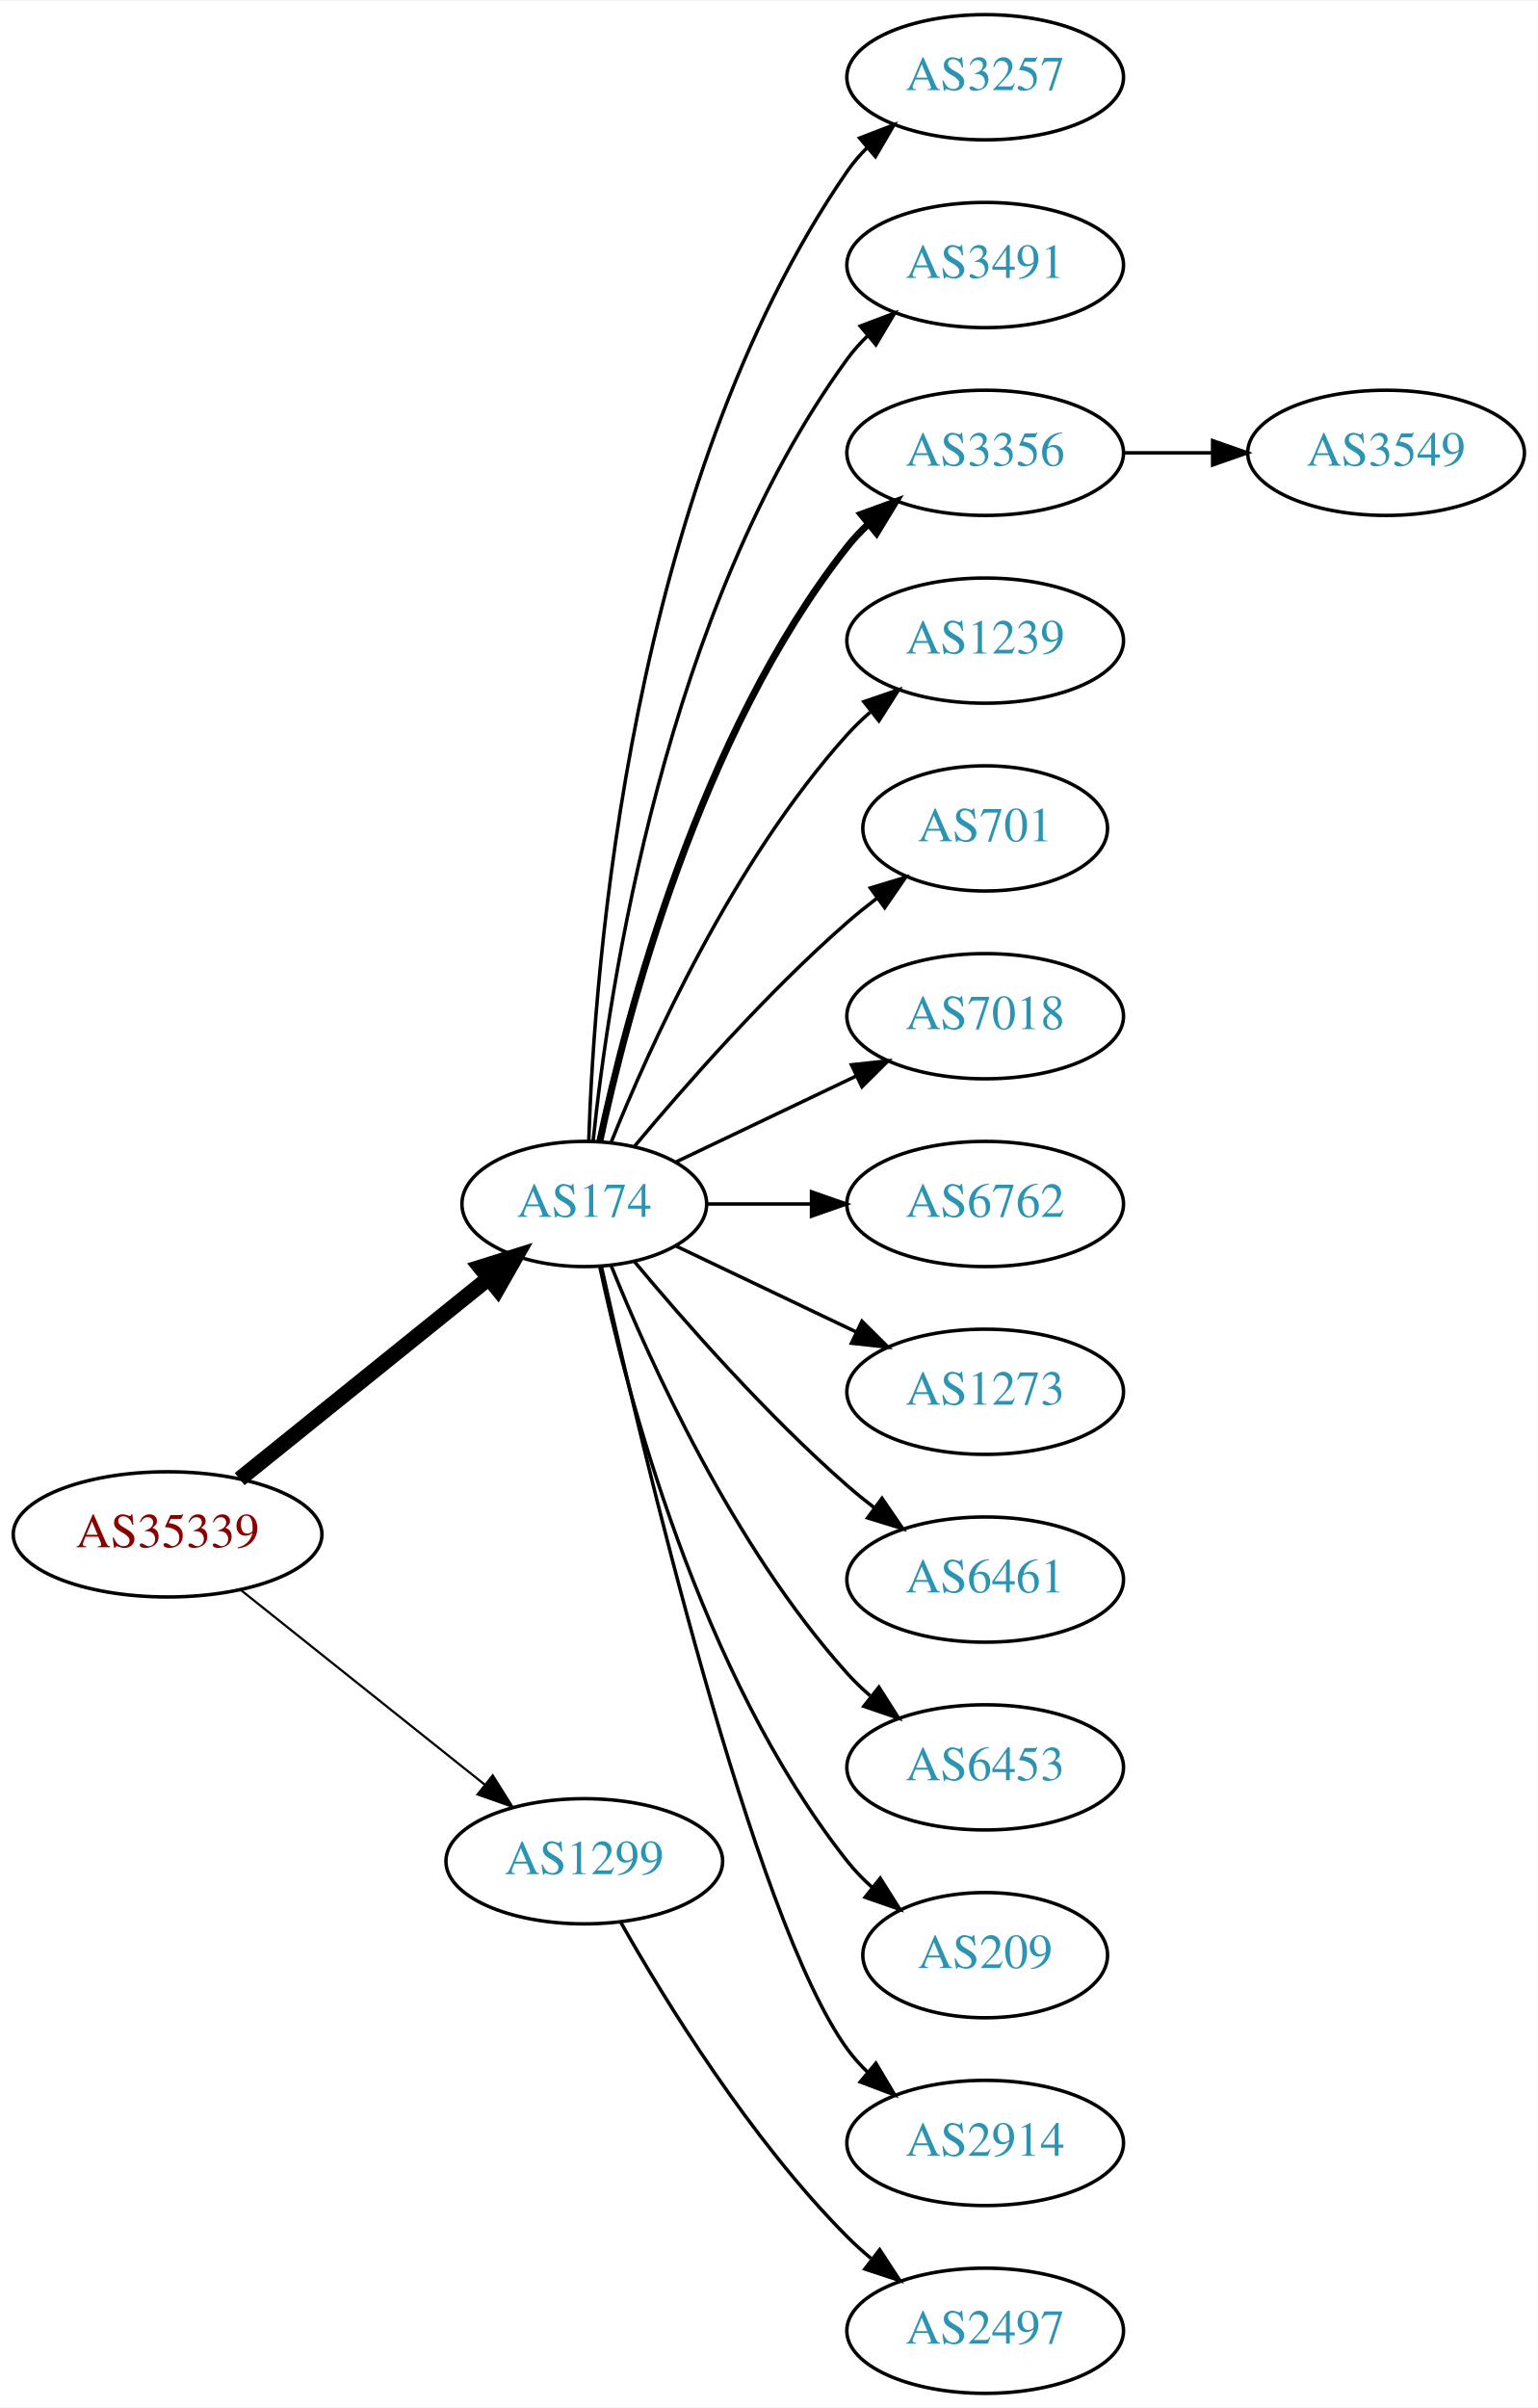
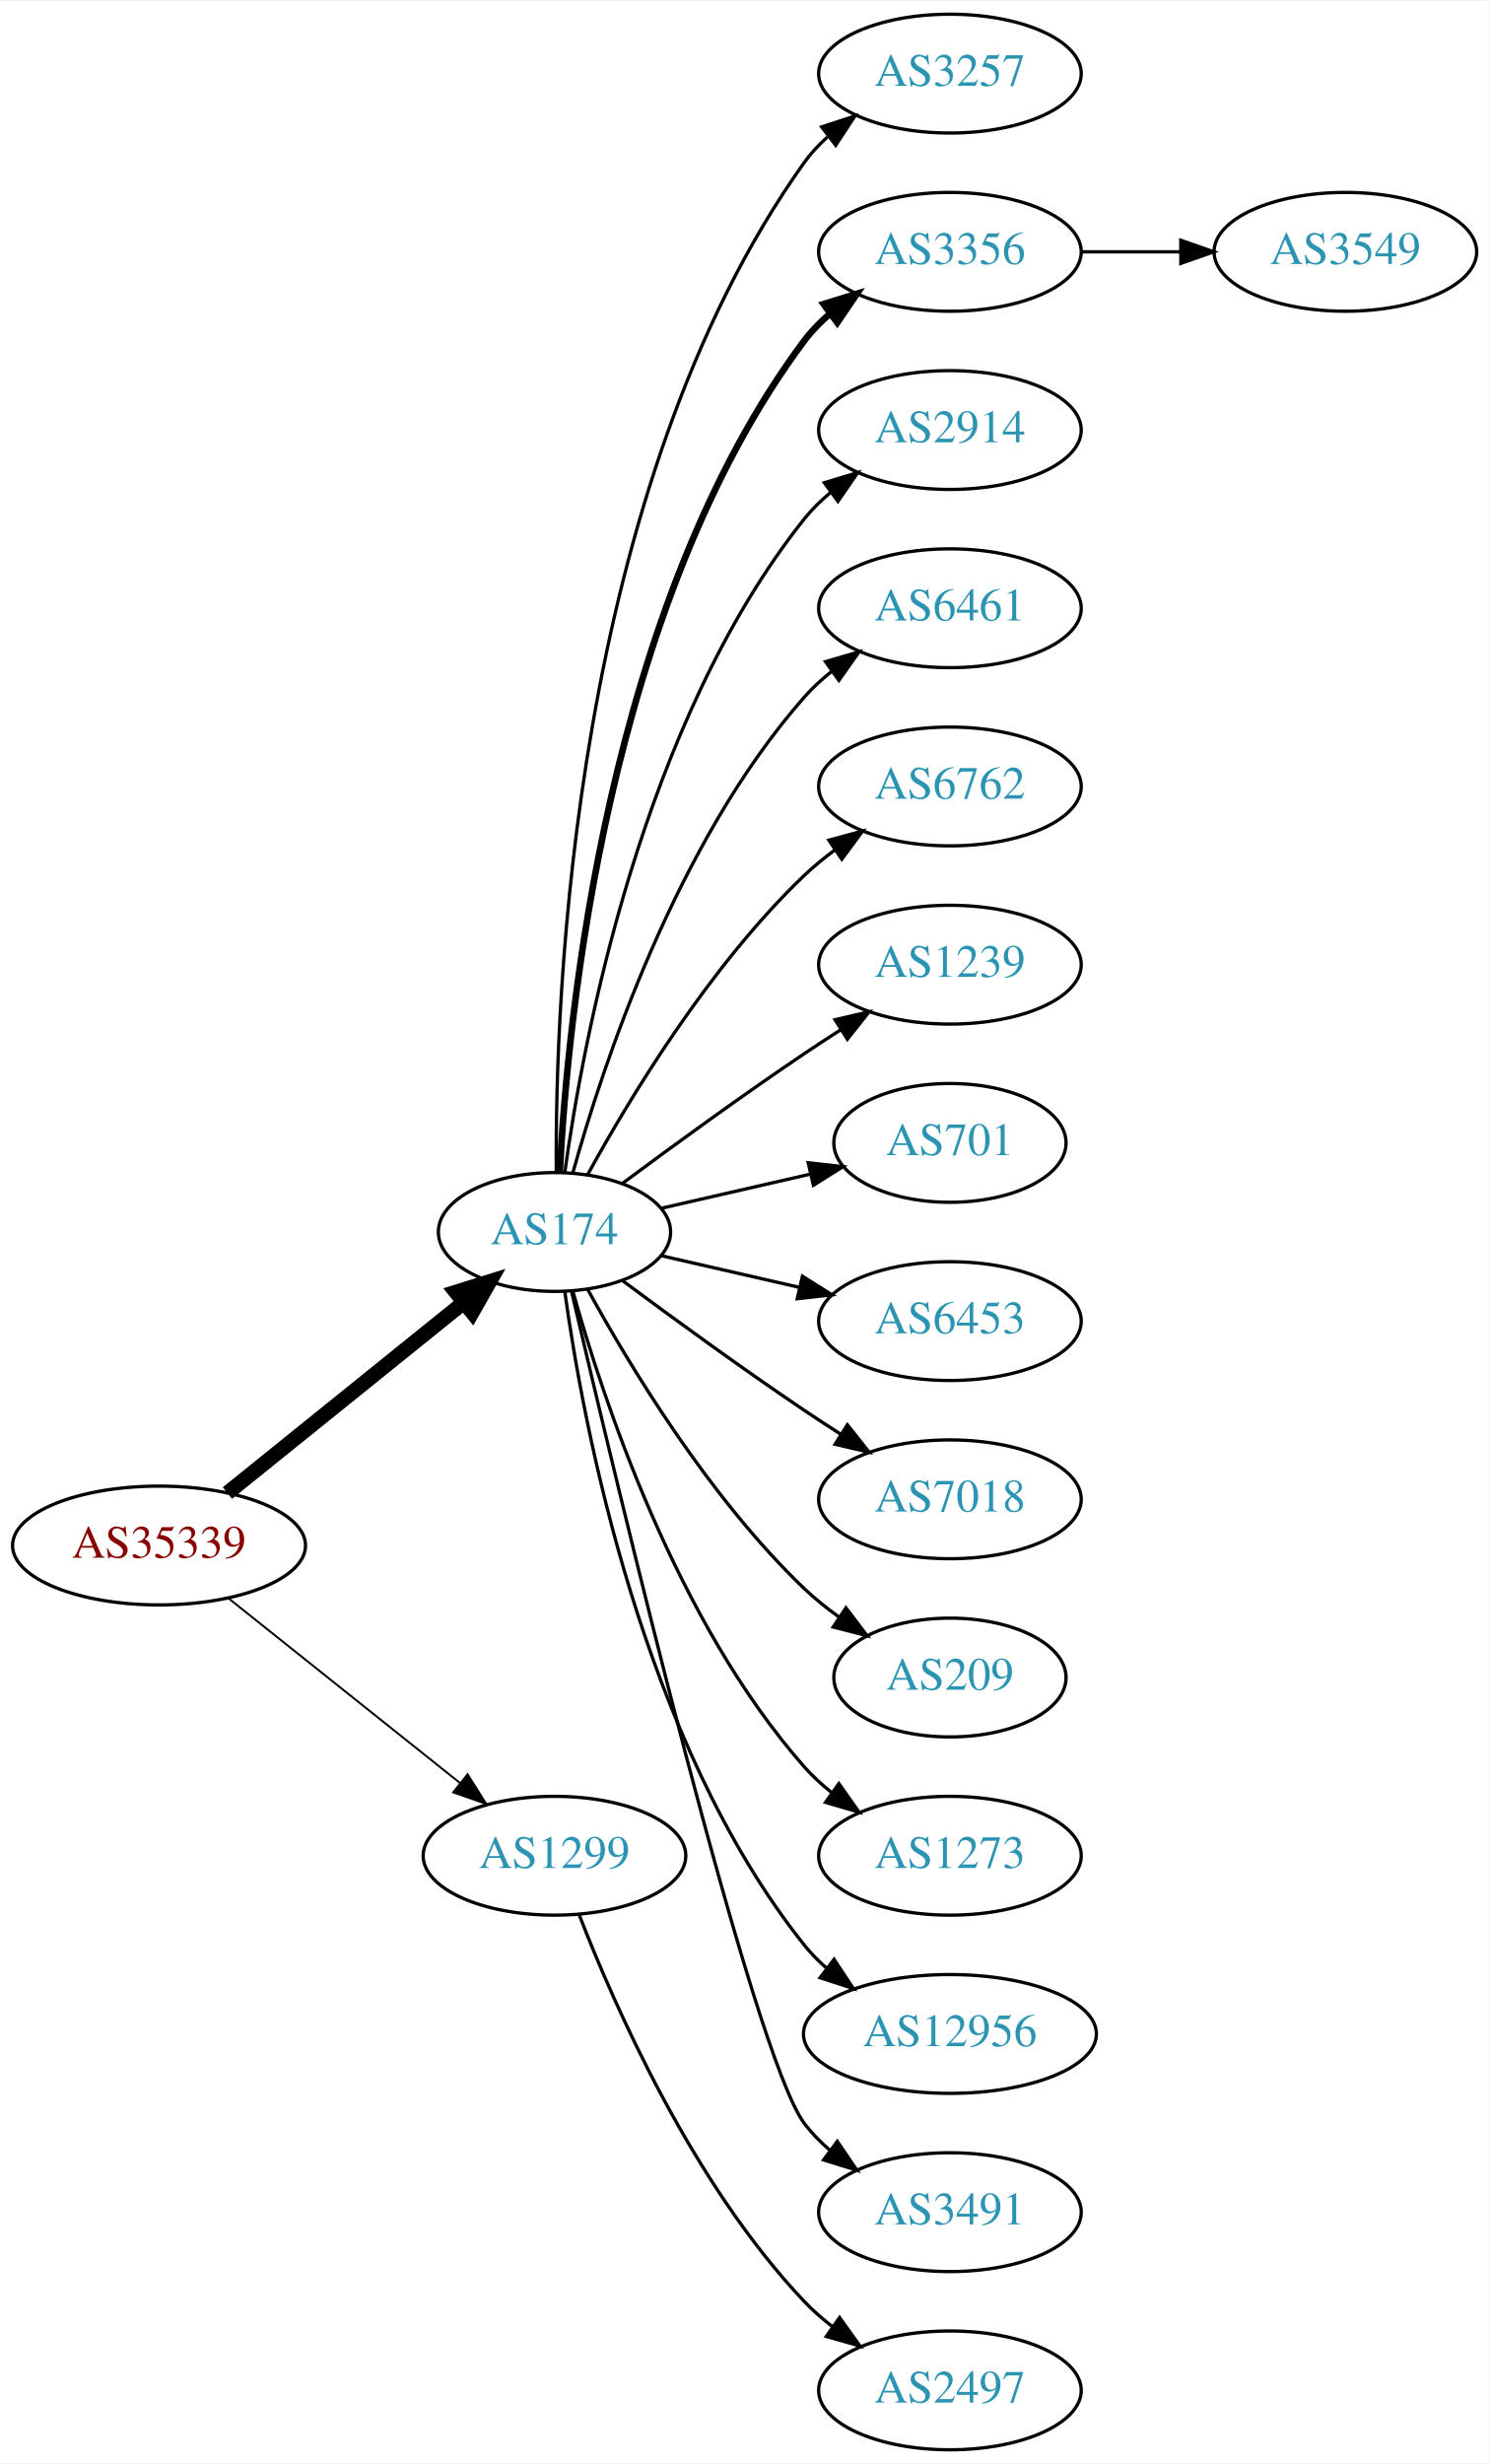
- <svg xmlns="http://www.w3.org/2000/svg" xmlns:xlink="http://www.w3.org/1999/xlink" width="442pt" height="692pt" viewBox="0.00 0.00 442.27 692.00">
-   <g id="graph0" class="graph" transform="scale(1 1) rotate(0) translate(4 688)">
-     <polygon fill="white" stroke="none" points="-4,4 -4,-688 438.271,-688 438.271,4 -4,4" />
+ <svg xmlns="http://www.w3.org/2000/svg" xmlns:xlink="http://www.w3.org/1999/xlink" width="451pt" height="746pt" viewBox="0.00 0.00 451.37 746.00">
+   <g id="graph0" class="graph" transform="scale(1 1) rotate(0) translate(4 742)">
+     <polygon fill="white" stroke="none" points="-4,4 -4,-742 447.37,-742 447.37,4 -4,4" />
    <g id="node1" class="node">
      <g id="a_node1">
        <a xlink:href="/asn/35339" xlink:title="AS35339 ~ AtNOC Clemens Zauner e.U. [AT]">
-           <ellipse fill="#ffffff" stroke="black" cx="44.196" cy="-247" rx="44.393" ry="18" />
-           <text text-anchor="middle" x="44.196" y="-243.3" font-family="Times,serif" font-size="14.00" fill="#880000">AS35339</text>
+           <ellipse fill="#ffffff" stroke="black" cx="44.196" cy="-274" rx="44.393" ry="18" />
+           <text text-anchor="middle" x="44.196" y="-270.3" font-family="Times,serif" font-size="14.00" fill="#880000">AS35339</text>
        </a>
      </g>
    </g>
    <g id="node2" class="node">
      <g id="a_node2">
        <a xlink:href="/asn/174" xlink:title="AS174 ~ Cogent Communications [US]">
-           <ellipse fill="#ffffff" stroke="black" cx="164.039" cy="-342" rx="35.194" ry="18" />
-           <text text-anchor="middle" x="164.039" y="-338.3" font-family="Times,serif" font-size="14.00" fill="#2c94b3">AS174</text>
+           <ellipse fill="#ffffff" stroke="black" cx="164.039" cy="-369" rx="35.194" ry="18" />
+           <text text-anchor="middle" x="164.039" y="-365.3" font-family="Times,serif" font-size="14.00" fill="#2c94b3">AS174</text>
        </a>
      </g>
    </g>
    <g id="edge1" class="edge">
-       <path fill="none" stroke="black" stroke-width="4.5" d="M64.92,-262.901C84.558,-278.732 114.826,-303.133 136.55,-320.646" />
-       <polygon fill="black" stroke="black" stroke-width="4.5" points="134.161,-323.778 144.418,-326.989 139.104,-317.647 134.161,-323.778" />
+       <path fill="none" stroke="black" stroke-width="4.5" d="M64.92,-289.901C84.558,-305.732 114.826,-330.133 136.55,-347.646" />
+       <polygon fill="black" stroke="black" stroke-width="4.5" points="134.161,-350.778 144.418,-353.989 139.104,-344.647 134.161,-350.778" />
    </g>
    <g id="node3" class="node">
      <g id="a_node3">
        <a xlink:href="/asn/1299" xlink:title="AS1299 ~ Telia Carrier [EU]">
-           <ellipse fill="#ffffff" stroke="black" cx="164.039" cy="-153" rx="39.794" ry="18" />
-           <text text-anchor="middle" x="164.039" y="-149.3" font-family="Times,serif" font-size="14.00" fill="#2c94b3">AS1299</text>
+           <ellipse fill="#ffffff" stroke="black" cx="164.039" cy="-180" rx="39.794" ry="18" />
+           <text text-anchor="middle" x="164.039" y="-176.3" font-family="Times,serif" font-size="14.00" fill="#2c94b3">AS1299</text>
        </a>
      </g>
    </g>
    <g id="edge2" class="edge">
-       <path fill="none" stroke="black" stroke-width="0.643" d="M65.186,-231.054C84.518,-215.634 113.969,-192.141 135.512,-174.957" />
-       <polygon fill="black" stroke="black" stroke-width="0.643" points="137.708,-177.682 143.343,-168.71 133.343,-172.21 137.708,-177.682" />
+       <path fill="none" stroke="black" stroke-width="0.6" d="M65.186,-258.054C84.518,-242.634 113.969,-219.141 135.512,-201.957" />
+       <polygon fill="black" stroke="black" stroke-width="0.6" points="137.708,-204.682 143.343,-195.71 133.343,-199.21 137.708,-204.682" />
    </g>
    <g id="node4" class="node">
      <g id="a_node4">
        <a xlink:href="/asn/3257" xlink:title="AS3257 ~ GTT [DE]">
-           <ellipse fill="#ffffff" stroke="black" cx="279.332" cy="-666" rx="39.794" ry="18" />
-           <text text-anchor="middle" x="279.332" y="-662.3" font-family="Times,serif" font-size="14.00" fill="#2c94b3">AS3257</text>
+           <ellipse fill="#ffffff" stroke="black" cx="283.881" cy="-720" rx="39.794" ry="18" />
+           <text text-anchor="middle" x="283.881" y="-716.3" font-family="Times,serif" font-size="14.00" fill="#2c94b3">AS3257</text>
        </a>
      </g>
    </g>
    <g id="edge3" class="edge">
-       <path fill="none" stroke="black" d="M165.318,-360.161C166.917,-409.461 177.066,-548.175 239.685,-639 241.34,-641.401 243.283,-643.656 245.401,-645.76" />
-       <polygon fill="black" stroke="black" points="243.232,-648.51 253.118,-652.322 247.767,-643.177 243.232,-648.51" />
+       <path fill="none" stroke="black" d="M164.587,-387.063C164.168,-439.503 169.322,-594.293 239.685,-693 241.687,-695.809 244.082,-698.388 246.703,-700.743" />
+       <polygon fill="black" stroke="black" points="245.007,-703.852 255.079,-707.139 249.255,-698.288 245.007,-703.852" />
    </g>
    <g id="node5" class="node">
      <g id="a_node5">
-         <a xlink:href="/asn/3491" xlink:title="AS3491 ~ PCCW Global, Inc. [US]">
-           <ellipse fill="#ffffff" stroke="black" cx="279.332" cy="-612" rx="39.794" ry="18" />
-           <text text-anchor="middle" x="279.332" y="-608.3" font-family="Times,serif" font-size="14.00" fill="#2c94b3">AS3491</text>
+         <a xlink:href="/asn/3356" xlink:title="AS3356 ~ Level 3 Parent, LLC [US]">
+           <ellipse fill="#ffffff" stroke="black" cx="283.881" cy="-666" rx="39.794" ry="18" />
+           <text text-anchor="middle" x="283.881" y="-662.3" font-family="Times,serif" font-size="14.00" fill="#2c94b3">AS3356</text>
        </a>
      </g>
    </g>
    <g id="edge4" class="edge">
-       <path fill="none" stroke="black" d="M166.595,-360.256C171.066,-403.303 187.199,-512.94 239.685,-585 241.402,-587.357 243.389,-589.581 245.538,-591.663" />
-       <polygon fill="black" stroke="black" points="243.402,-594.439 253.313,-598.183 247.9,-589.075 243.402,-594.439" />
+       <path fill="none" stroke="black" stroke-width="2" d="M165.63,-387.023C168.007,-433.412 179.925,-558.893 239.685,-639 241.933,-642.013 244.624,-644.769 247.551,-647.272" />
+       <polygon fill="black" stroke="black" stroke-width="2" points="245.582,-650.169 255.702,-653.303 249.746,-644.542 245.582,-650.169" />
    </g>
    <g id="node6" class="node">
      <g id="a_node6">
-         <a xlink:href="/asn/3356" xlink:title="AS3356 ~ Level 3 Parent, LLC [US]">
-           <ellipse fill="#ffffff" stroke="black" cx="279.332" cy="-558" rx="39.794" ry="18" />
-           <text text-anchor="middle" x="279.332" y="-554.3" font-family="Times,serif" font-size="14.00" fill="#2c94b3">AS3356</text>
+         <a xlink:href="/asn/2914" xlink:title="AS2914 ~ NTT America, Inc. [US]">
+           <ellipse fill="#ffffff" stroke="black" cx="283.881" cy="-612" rx="39.794" ry="18" />
+           <text text-anchor="middle" x="283.881" y="-608.3" font-family="Times,serif" font-size="14.00" fill="#2c94b3">AS2914</text>
        </a>
      </g>
    </g>
    <g id="edge5" class="edge">
-       <path fill="none" stroke="black" stroke-width="2" d="M168.47,-359.884C176.052,-395.613 197.042,-477.017 239.685,-531 241.493,-533.288 243.545,-535.462 245.74,-537.51" />
-       <polygon fill="black" stroke="black" stroke-width="2" points="243.651,-540.323 253.6,-543.966 248.094,-534.914 243.651,-540.323" />
+       <path fill="none" stroke="black" d="M167.178,-387.17C172.678,-426.974 190.504,-523.233 239.685,-585 242.026,-587.94 244.781,-590.649 247.747,-593.121" />
+       <polygon fill="black" stroke="black" points="245.812,-596.042 255.953,-599.11 249.939,-590.388 245.812,-596.042" />
    </g>
    <g id="node7" class="node">
      <g id="a_node7">
-         <a xlink:href="/asn/1239" xlink:title="AS1239 ~ Sprint [US]">
-           <ellipse fill="#ffffff" stroke="black" cx="279.332" cy="-504" rx="39.794" ry="18" />
-           <text text-anchor="middle" x="279.332" y="-500.3" font-family="Times,serif" font-size="14.00" fill="#2c94b3">AS1239</text>
+         <a xlink:href="/asn/6461" xlink:title="AS6461 ~ Zayo Bandwidth [US]">
+           <ellipse fill="#ffffff" stroke="black" cx="283.881" cy="-558" rx="39.794" ry="18" />
+           <text text-anchor="middle" x="283.881" y="-554.3" font-family="Times,serif" font-size="14.00" fill="#2c94b3">AS6461</text>
        </a>
      </g>
    </g>
    <g id="edge6" class="edge">
-       <path fill="none" stroke="black" d="M171.786,-359.787C182.837,-387.243 206.891,-440.578 239.685,-477 241.688,-479.224 243.906,-481.363 246.239,-483.397" />
-       <polygon fill="black" stroke="black" points="244.437,-486.433 254.458,-489.873 248.769,-480.935 244.437,-486.433" />
+       <path fill="none" stroke="black" d="M169.612,-386.946C178.517,-418.995 200.801,-486.842 239.685,-531 242.169,-533.821 245.019,-536.449 248.044,-538.871" />
+       <polygon fill="black" stroke="black" points="246.162,-541.828 256.334,-544.791 250.23,-536.131 246.162,-541.828" />
    </g>
    <g id="node8" class="node">
      <g id="a_node8">
-         <a xlink:href="/asn/701" xlink:title="AS701 ~ UUNET [US]">
-           <ellipse fill="#ffffff" stroke="black" cx="279.332" cy="-450" rx="35.194" ry="18" />
-           <text text-anchor="middle" x="279.332" y="-446.3" font-family="Times,serif" font-size="14.00" fill="#2c94b3">AS701</text>
+         <a xlink:href="/asn/6762" xlink:title="AS6762 ~ TELECOM ITALIA SPARKLE S.p.A. [IT]">
+           <ellipse fill="#ffffff" stroke="black" cx="283.881" cy="-504" rx="39.794" ry="18" />
+           <text text-anchor="middle" x="283.881" y="-500.3" font-family="Times,serif" font-size="14.00" fill="#2c94b3">AS6762</text>
        </a>
      </g>
    </g>
    <g id="edge7" class="edge">
-       <path fill="none" stroke="black" d="M178.404,-358.499C192.659,-375.596 216.354,-402.619 239.685,-423 242.355,-425.332 245.228,-427.648 248.158,-429.886" />
-       <polygon fill="black" stroke="black" points="246.309,-432.87 256.449,-435.939 250.436,-427.216 246.309,-432.87" />
+       <path fill="none" stroke="black" d="M174.065,-386.321C186.548,-409.1 210.837,-449.453 239.685,-477 242.553,-479.739 245.742,-482.347 249.051,-484.785" />
+       <polygon fill="black" stroke="black" points="247.175,-487.742 257.411,-490.477 251.114,-481.956 247.175,-487.742" />
    </g>
    <g id="node9" class="node">
      <g id="a_node9">
-         <a xlink:href="/asn/7018" xlink:title="AS7018 ~ AT&amp;T Services, Inc. [US]">
-           <ellipse fill="#ffffff" stroke="black" cx="279.332" cy="-396" rx="39.794" ry="18" />
-           <text text-anchor="middle" x="279.332" y="-392.3" font-family="Times,serif" font-size="14.00" fill="#2c94b3">AS7018</text>
+         <a xlink:href="/asn/1239" xlink:title="AS1239 ~ Sprint [US]">
+           <ellipse fill="#ffffff" stroke="black" cx="283.881" cy="-450" rx="39.794" ry="18" />
+           <text text-anchor="middle" x="283.881" y="-446.3" font-family="Times,serif" font-size="14.00" fill="#2c94b3">AS1239</text>
        </a>
      </g>
    </g>
    <g id="edge8" class="edge">
-       <path fill="none" stroke="black" d="M190.464,-354.119C205.766,-361.413 225.49,-370.814 242.372,-378.86" />
-       <polygon fill="black" stroke="black" points="240.879,-382.026 251.412,-383.169 243.891,-375.707 240.879,-382.026" />
+       <path fill="none" stroke="black" d="M184.74,-383.81C199.642,-394.875 220.71,-410.228 239.685,-423 243.234,-425.389 246.984,-427.839 250.733,-430.242" />
+       <polygon fill="black" stroke="black" points="249.059,-433.325 259.381,-435.712 252.801,-427.409 249.059,-433.325" />
    </g>
    <g id="node10" class="node">
      <g id="a_node10">
-         <a xlink:href="/asn/6762" xlink:title="AS6762 ~ TELECOM ITALIA SPARKLE S.p.A. [IT]">
-           <ellipse fill="#ffffff" stroke="black" cx="279.332" cy="-342" rx="39.794" ry="18" />
-           <text text-anchor="middle" x="279.332" y="-338.3" font-family="Times,serif" font-size="14.00" fill="#2c94b3">AS6762</text>
+         <a xlink:href="/asn/701" xlink:title="AS701 ~ UUNET [US]">
+           <ellipse fill="#ffffff" stroke="black" cx="283.881" cy="-396" rx="35.194" ry="18" />
+           <text text-anchor="middle" x="283.881" y="-392.3" font-family="Times,serif" font-size="14.00" fill="#2c94b3">AS701</text>
        </a>
      </g>
    </g>
    <g id="edge9" class="edge">
-       <path fill="none" stroke="black" d="M199.338,-342C208.715,-342 219.065,-342 229.1,-342" />
-       <polygon fill="black" stroke="black" points="229.388,-345.5 239.388,-342 229.388,-338.5 229.388,-345.5" />
+       <path fill="none" stroke="black" d="M196.309,-376.165C210.159,-379.338 226.646,-383.115 241.497,-386.518" />
+       <polygon fill="black" stroke="black" points="240.936,-389.98 251.465,-388.802 242.499,-383.157 240.936,-389.98" />
    </g>
    <g id="node11" class="node">
      <g id="a_node11">
-         <a xlink:href="/asn/1273" xlink:title="AS1273 ~ Vodafone Group PLC [EU]">
-           <ellipse fill="#ffffff" stroke="black" cx="279.332" cy="-288" rx="39.794" ry="18" />
-           <text text-anchor="middle" x="279.332" y="-284.3" font-family="Times,serif" font-size="14.00" fill="#2c94b3">AS1273</text>
+         <a xlink:href="/asn/6453" xlink:title="AS6453 ~ TATA COMMUNICATIONS (AMERICA) INC [US]">
+           <ellipse fill="#ffffff" stroke="black" cx="283.881" cy="-342" rx="39.794" ry="18" />
+           <text text-anchor="middle" x="283.881" y="-338.3" font-family="Times,serif" font-size="14.00" fill="#2c94b3">AS6453</text>
        </a>
      </g>
    </g>
    <g id="edge10" class="edge">
-       <path fill="none" stroke="black" d="M190.464,-329.881C205.766,-322.587 225.49,-313.186 242.372,-305.14" />
-       <polygon fill="black" stroke="black" points="243.891,-308.293 251.412,-300.831 240.879,-301.974 243.891,-308.293" />
+       <path fill="none" stroke="black" d="M196.309,-361.835C209.148,-358.894 224.253,-355.433 238.22,-352.233" />
+       <polygon fill="black" stroke="black" points="239.175,-355.605 248.141,-349.96 237.612,-348.781 239.175,-355.605" />
    </g>
    <g id="node12" class="node">
      <g id="a_node12">
-         <a xlink:href="/asn/6461" xlink:title="AS6461 ~ Zayo Bandwidth [US]">
-           <ellipse fill="#ffffff" stroke="black" cx="279.332" cy="-234" rx="39.794" ry="18" />
-           <text text-anchor="middle" x="279.332" y="-230.3" font-family="Times,serif" font-size="14.00" fill="#2c94b3">AS6461</text>
+         <a xlink:href="/asn/7018" xlink:title="AS7018 ~ AT&amp;T Services, Inc. [US]">
+           <ellipse fill="#ffffff" stroke="black" cx="283.881" cy="-288" rx="39.794" ry="18" />
+           <text text-anchor="middle" x="283.881" y="-284.3" font-family="Times,serif" font-size="14.00" fill="#2c94b3">AS7018</text>
        </a>
      </g>
    </g>
    <g id="edge11" class="edge">
-       <path fill="none" stroke="black" d="M178.404,-325.501C192.659,-308.404 216.354,-281.381 239.685,-261 242.151,-258.846 244.789,-256.706 247.487,-254.628" />
-       <polygon fill="black" stroke="black" points="249.66,-257.375 255.641,-248.63 245.512,-251.736 249.66,-257.375" />
+       <path fill="none" stroke="black" d="M184.74,-354.19C199.642,-343.125 220.71,-327.772 239.685,-315 243.234,-312.611 246.984,-310.161 250.733,-307.758" />
+       <polygon fill="black" stroke="black" points="252.801,-310.591 259.381,-302.288 249.059,-304.675 252.801,-310.591" />
    </g>
    <g id="node13" class="node">
      <g id="a_node13">
-         <a xlink:href="/asn/6453" xlink:title="AS6453 ~ TATA COMMUNICATIONS (AMERICA) INC [US]">
-           <ellipse fill="#ffffff" stroke="black" cx="279.332" cy="-180" rx="39.794" ry="18" />
-           <text text-anchor="middle" x="279.332" y="-176.3" font-family="Times,serif" font-size="14.00" fill="#2c94b3">AS6453</text>
+         <a xlink:href="/asn/209" xlink:title="AS209 ~ CenturyLink Communications, LLC [US]">
+           <ellipse fill="#ffffff" stroke="black" cx="283.881" cy="-234" rx="35.194" ry="18" />
+           <text text-anchor="middle" x="283.881" y="-230.3" font-family="Times,serif" font-size="14.00" fill="#2c94b3">AS209</text>
        </a>
      </g>
    </g>
    <g id="edge12" class="edge">
-       <path fill="none" stroke="black" d="M171.786,-324.213C182.837,-296.757 206.891,-243.422 239.685,-207 241.688,-204.776 243.906,-202.637 246.239,-200.603" />
-       <polygon fill="black" stroke="black" points="248.769,-203.065 254.458,-194.127 244.437,-197.567 248.769,-203.065" />
+       <path fill="none" stroke="black" d="M174.065,-351.679C186.548,-328.9 210.837,-288.547 239.685,-261 242.939,-257.893 246.606,-254.954 250.393,-252.24" />
+       <polygon fill="black" stroke="black" points="252.37,-255.128 258.761,-246.678 248.495,-249.299 252.37,-255.128" />
    </g>
    <g id="node14" class="node">
      <g id="a_node14">
-         <a xlink:href="/asn/209" xlink:title="AS209 ~ CenturyLink Communications, LLC [US]">
-           <ellipse fill="#ffffff" stroke="black" cx="279.332" cy="-126" rx="35.194" ry="18" />
-           <text text-anchor="middle" x="279.332" y="-122.3" font-family="Times,serif" font-size="14.00" fill="#2c94b3">AS209</text>
+         <a xlink:href="/asn/1273" xlink:title="AS1273 ~ Vodafone Group PLC [EU]">
+           <ellipse fill="#ffffff" stroke="black" cx="283.881" cy="-180" rx="39.794" ry="18" />
+           <text text-anchor="middle" x="283.881" y="-176.3" font-family="Times,serif" font-size="14.00" fill="#2c94b3">AS1273</text>
        </a>
      </g>
    </g>
    <g id="edge13" class="edge">
-       <path fill="none" stroke="black" d="M168.47,-324.116C176.052,-288.387 197.042,-206.983 239.685,-153 241.765,-150.367 244.17,-147.884 246.743,-145.572" />
-       <polygon fill="black" stroke="black" points="249.154,-148.127 254.806,-139.165 244.799,-142.646 249.154,-148.127" />
+       <path fill="none" stroke="black" d="M169.612,-351.054C178.517,-319.005 200.801,-251.158 239.685,-207 242.169,-204.179 245.019,-201.551 248.044,-199.129" />
+       <polygon fill="black" stroke="black" points="250.23,-201.869 256.334,-193.209 246.162,-196.172 250.23,-201.869" />
    </g>
    <g id="node15" class="node">
      <g id="a_node15">
-         <a xlink:href="/asn/2914" xlink:title="AS2914 ~ NTT America, Inc. [US]">
-           <ellipse fill="#ffffff" stroke="black" cx="279.332" cy="-72" rx="39.794" ry="18" />
-           <text text-anchor="middle" x="279.332" y="-68.3" font-family="Times,serif" font-size="14.00" fill="#2c94b3">AS2914</text>
+         <a xlink:href="/asn/12956" xlink:title="AS12956 ~ TELXIUS [ES]">
+           <ellipse fill="#ffffff" stroke="black" cx="283.881" cy="-126" rx="44.393" ry="18" />
+           <text text-anchor="middle" x="283.881" y="-122.3" font-family="Times,serif" font-size="14.00" fill="#2c94b3">AS12956</text>
        </a>
      </g>
    </g>
    <g id="edge14" class="edge">
-       <path fill="none" stroke="black" d="M168.997,-323.848C180.118,-273.991 212.597,-136.19 239.685,-99 241.402,-96.643 243.389,-94.419 245.538,-92.337" />
-       <polygon fill="black" stroke="black" points="247.9,-94.925 253.313,-85.817 243.402,-89.561 247.9,-94.925" />
+       <path fill="none" stroke="black" d="M167.178,-350.83C172.678,-311.026 190.504,-214.767 239.685,-153 241.723,-150.44 244.075,-148.056 246.606,-145.851" />
+       <polygon fill="black" stroke="black" points="248.762,-148.609 254.608,-139.773 244.527,-143.035 248.762,-148.609" />
+     </g>
+     <g id="node16" class="node">
+       <g id="a_node16">
+         <a xlink:href="/asn/3491" xlink:title="AS3491 ~ PCCW Global, Inc. [US]">
+           <ellipse fill="#ffffff" stroke="black" cx="283.881" cy="-72" rx="39.794" ry="18" />
+           <text text-anchor="middle" x="283.881" y="-68.3" font-family="Times,serif" font-size="14.00" fill="#2c94b3">AS3491</text>
+         </a>
+       </g>
+     </g>
+     <g id="edge15" class="edge">
+       <path fill="none" stroke="black" d="M169.244,-350.867C182.613,-293.701 224.163,-119.806 239.685,-99 241.933,-95.987 244.624,-93.231 247.551,-90.728" />
+       <polygon fill="black" stroke="black" points="249.746,-93.459 255.702,-84.697 245.582,-87.831 249.746,-93.459" />
+     </g>
+     <g id="node18" class="node">
+       <g id="a_node18">
+         <a xlink:href="/asn/2497" xlink:title="AS2497 ~ Internet Initiative Japan Inc. [JP]">
+           <ellipse fill="#ffffff" stroke="black" cx="283.881" cy="-18" rx="39.794" ry="18" />
+           <text text-anchor="middle" x="283.881" y="-14.3" font-family="Times,serif" font-size="14.00" fill="#2c94b3">AS2497</text>
+         </a>
+       </g>
+     </g>
+     <g id="edge17" class="edge">
+       <path fill="none" stroke="black" d="M171.562,-162.006C182.312,-134.272 205.969,-80.571 239.685,-45 242.271,-42.272 245.188,-39.706 248.257,-37.323" />
+       <polygon fill="black" stroke="black" points="250.435,-40.069 256.605,-31.457 246.411,-34.342 250.435,-40.069" />
    </g>
    <g id="node17" class="node">
      <g id="a_node17">
-         <a xlink:href="/asn/2497" xlink:title="AS2497 ~ Internet Initiative Japan Inc. [JP]">
-           <ellipse fill="#ffffff" stroke="black" cx="279.332" cy="-18" rx="39.794" ry="18" />
-           <text text-anchor="middle" x="279.332" y="-14.3" font-family="Times,serif" font-size="14.00" fill="#2c94b3">AS2497</text>
+         <a xlink:href="/asn/3549" xlink:title="AS3549 ~ Level 3 Parent, LLC [US]">
+           <ellipse fill="#ffffff" stroke="black" cx="403.724" cy="-666" rx="39.794" ry="18" />
+           <text text-anchor="middle" x="403.724" y="-662.3" font-family="Times,serif" font-size="14.00" fill="#2c94b3">AS3549</text>
        </a>
      </g>
    </g>
    <g id="edge16" class="edge">
-       <path fill="none" stroke="black" d="M174.498,-135.51C187.28,-112.904 211.712,-73.114 239.685,-45 241.796,-42.879 244.092,-40.812 246.477,-38.829" />
-       <polygon fill="black" stroke="black" points="248.993,-41.31 254.793,-32.444 244.73,-35.758 248.993,-41.31" />
-     </g>
-     <g id="node16" class="node">
-       <g id="a_node16">
-         <a xlink:href="/asn/3549" xlink:title="AS3549 ~ Level 3 Parent, LLC [US]">
-           <ellipse fill="#ffffff" stroke="black" cx="394.625" cy="-558" rx="39.794" ry="18" />
-           <text text-anchor="middle" x="394.625" y="-554.3" font-family="Times,serif" font-size="14.00" fill="#2c94b3">AS3549</text>
-         </a>
-       </g>
-     </g>
-     <g id="edge15" class="edge">
-       <path fill="none" stroke="black" d="M319.004,-558C327.207,-558 335.971,-558 344.503,-558" />
-       <polygon fill="black" stroke="black" points="344.742,-561.5 354.742,-558 344.742,-554.5 344.742,-561.5" />
+       <path fill="none" stroke="black" d="M323.794,-666C333.347,-666 343.697,-666 353.659,-666" />
+       <polygon fill="black" stroke="black" points="353.852,-669.5 363.852,-666 353.852,-662.5 353.852,-669.5" />
    </g>
  </g>
</svg>
